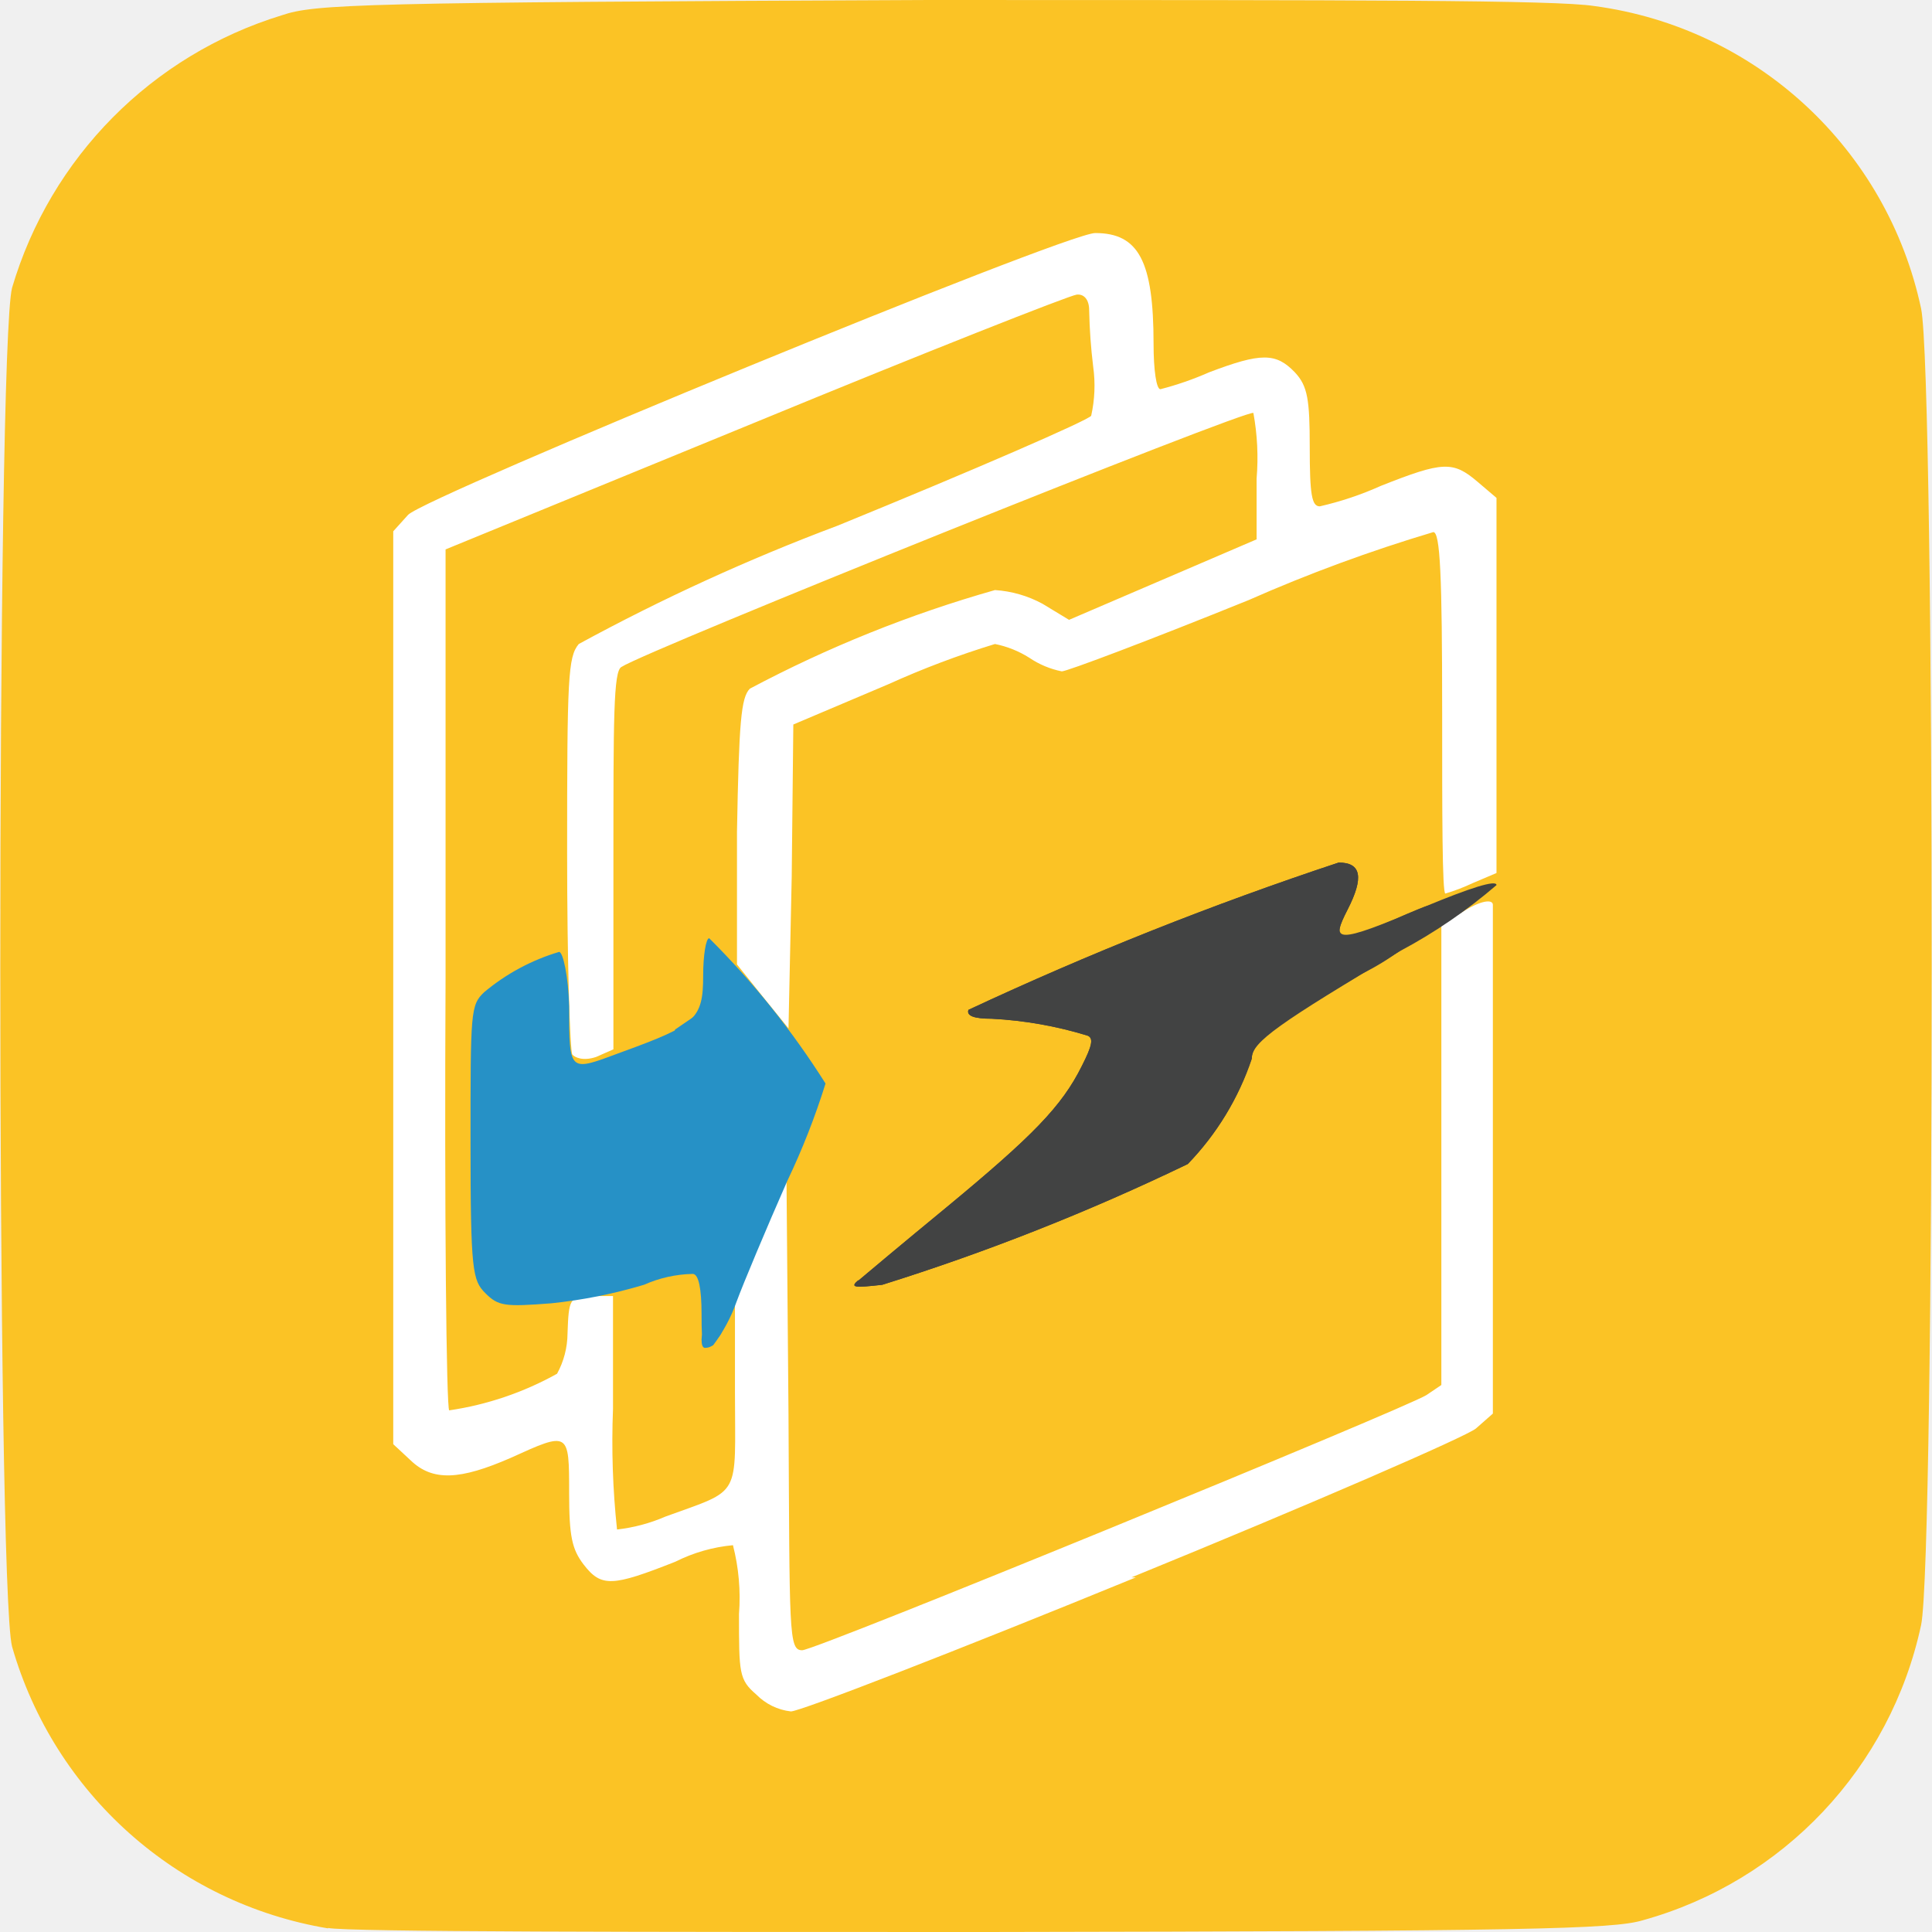
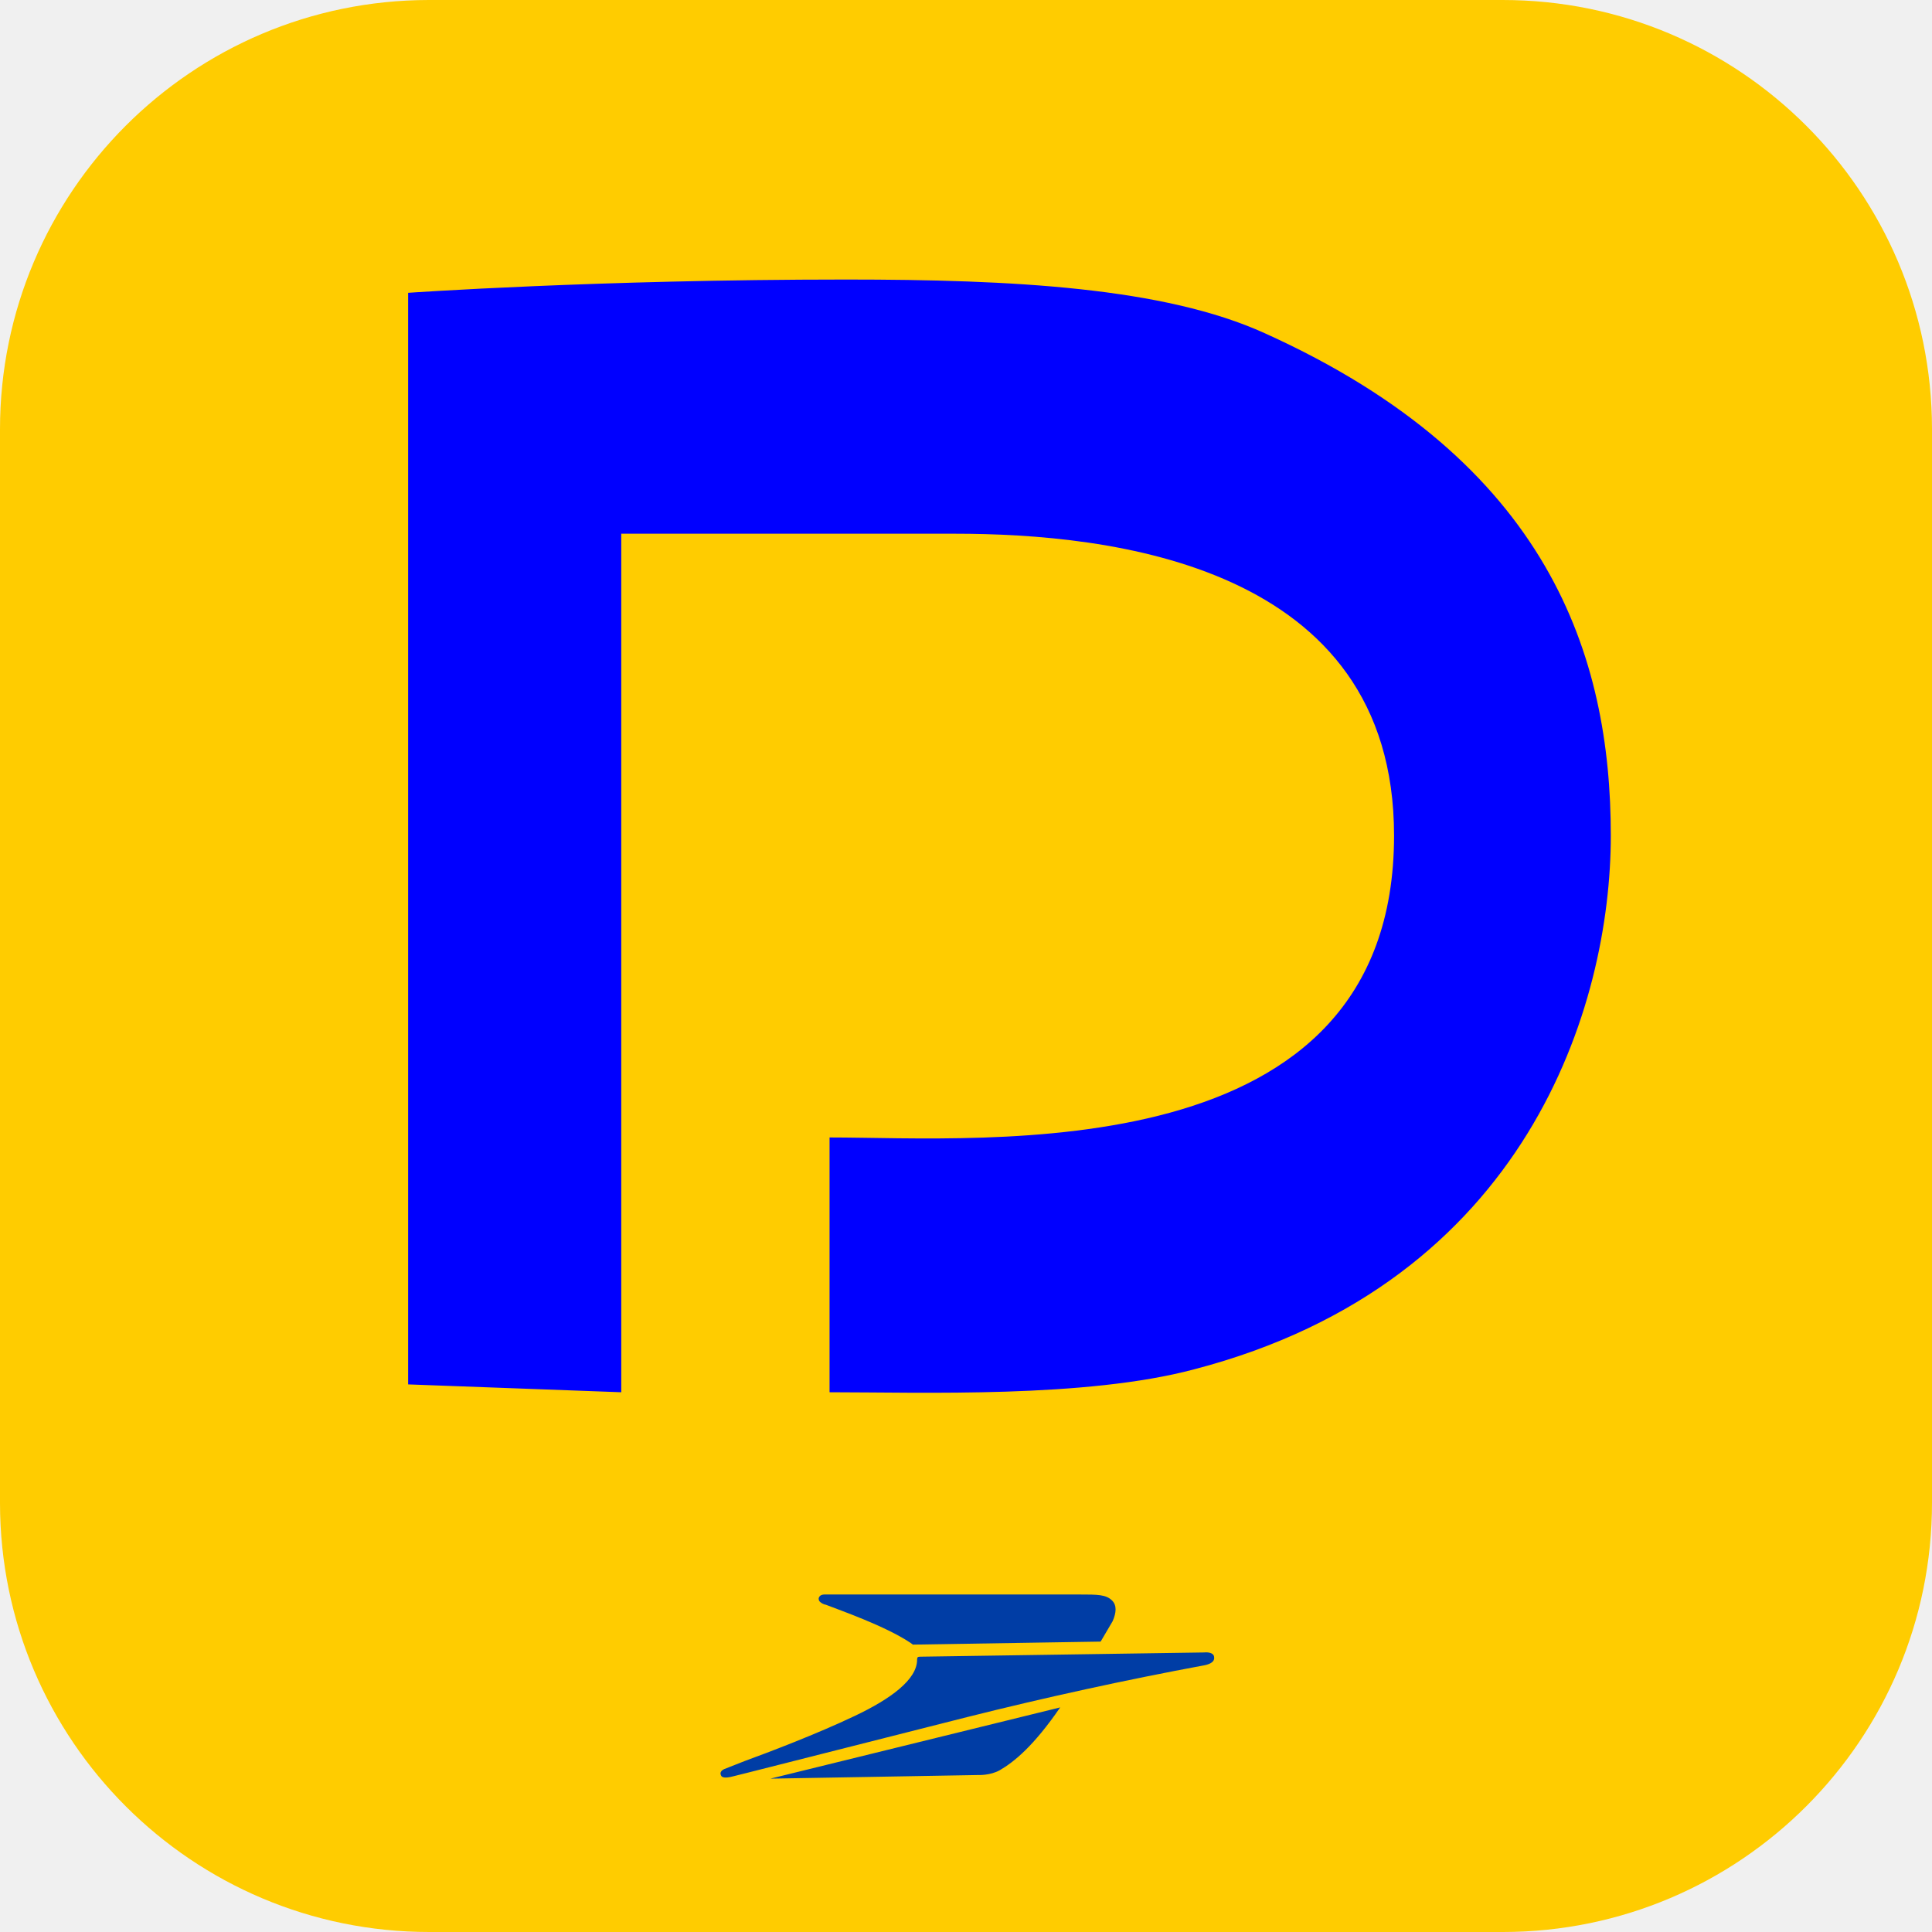
- <svg xmlns="http://www.w3.org/2000/svg" data-name="Layer 1" viewBox="0 0 48 48">
-   <path d="M8.15 47.91a9.85 9.85 0 0 1-7.85-7c-.39-1.5-.39-32.26 0-33.76A10.06 10.06 0 0 1 7 .38C7.83.1 8.87.06 23.08 0c10.77 0 15.58 0 16.53.15a9.6 9.6 0 0 1 8.12 7.52c.35 1.71.35 31 0 32.7a9.73 9.73 0 0 1-6.92 7.34c-.73.22-2.89.27-16.29.29-8.52 0-15.87 0-16.37-.1z" fill="#fbc325" />
-   <path d="M28.11 39.19c4.48-1.83 8.32-3.5 8.56-3.7l.42-.37v-6.21-6.43c0-.12-.22-.14-.68.13l-.6.36v11.44l-.37.25C34.9 35 20.27 41 19.93 41s-.31-.42-.34-5.86l-.05-5.89-.64 1.5-.64 1.51v2.34c0 2.65.19 2.38-1.73 3.08a4.19 4.19 0 0 1-1.2.32 20.49 20.49 0 0 1-.1-3v-2.8h-.54c-.54 0-.56.08-.59.93a2.11 2.11 0 0 1-.26 1 7.85 7.85 0 0 1-2.68.91c-.07-.07-.12-4.91-.09-10.75V13.65l7.68-3.15c4.22-1.74 7.82-3.16 8-3.18s.31.12.31.39a13.74 13.74 0 0 0 .1 1.4 3.42 3.42 0 0 1-.05 1.22c-.09.12-2.92 1.35-6.3 2.73A50.68 50.68 0 0 0 14.38 16c-.27.32-.29.84-.29 5.2 0 2.66.07 4.93.13 5s.26.17.59.06l.43-.19v-4.64c0-3.58 0-4.76.2-4.86.62-.41 15.59-6.43 15.7-6.31a6.17 6.17 0 0 1 .08 1.63v1.51l-2.33 1-2.33 1-.66-.4a2.87 2.87 0 0 0-1.18-.34 31 31 0 0 0-6.09 2.45c-.22.22-.27.83-.32 3.56v3.29l.64.8.64.79.08-3.77.04-3.78 2.36-1a22 22 0 0 1 2.65-1 2.53 2.53 0 0 1 .85.34 2.21 2.21 0 0 0 .81.34c.13 0 2.22-.79 4.64-1.77a38.82 38.82 0 0 1 4.59-1.69c.17 0 .22 1.06.22 4.5 0 2.47 0 4.48.08 4.48a4.65 4.65 0 0 0 .68-.26l.59-.25v-9.32l-.47-.4c-.61-.52-.86-.51-2.4.1a8.12 8.12 0 0 1-1.52.51c-.2 0-.25-.29-.25-1.47s-.05-1.52-.37-1.86c-.47-.49-.84-.49-2.13 0a7.87 7.87 0 0 1-1.21.42c-.1 0-.17-.47-.17-1.13 0-2.05-.37-2.75-1.45-2.75-.74 0-16.63 6.54-17.07 7l-.37.41v22.68l.43.4c.55.53 1.23.49 2.49-.06 1.45-.66 1.45-.66 1.45.87 0 1.08.07 1.4.36 1.78.44.57.71.55 2.28-.07a4 4 0 0 1 1.43-.41 5.23 5.23 0 0 1 .15 1.71c0 1.47 0 1.63.43 2a1.43 1.43 0 0 0 .86.42c.23 0 4.1-1.5 8.57-3.33z" fill="#fff" />
-   <path d="M17.43 32.65c0-.62-.07-1-.22-1a3.13 3.13 0 0 0-1.21.27 12.48 12.48 0 0 1-2.3.46c-1.16.09-1.32.07-1.64-.25s-.37-.54-.37-3.77 0-3.39.34-3.71a5.2 5.2 0 0 1 1.86-1c.1 0 .23.61.25 1.35 0 1.7 0 1.62 1.33 1.13 1.81-.66 2-.81 2-1.89 0-.51.07-.93.15-.93a20.62 20.62 0 0 1 2.89 3.61 18.23 18.23 0 0 1-.95 2.42c-.52 1.18-1.09 2.54-1.26 3a4 4 0 0 1-.58 1.08c-.26.16-.29.04-.29-.77z" fill="#2691c6" />
-   <path d="M21.31 31.83c.14-.12 1.13-.95 2.2-1.83 2.14-1.77 2.87-2.51 3.37-3.52.26-.51.29-.69.14-.75a9.84 9.84 0 0 0-2.38-.42c-.44 0-.63-.07-.58-.22a84.36 84.36 0 0 1 9.2-3.66c.56 0 .63.37.22 1.17s-.35.89 1.91-.07c1.13-.47 1.79-.68 1.79-.54a13.13 13.13 0 0 1-2.38 1.63c-3 1.79-3.7 2.27-3.7 2.67a6.94 6.94 0 0 1-1.59 2.63 55.9 55.9 0 0 1-7.59 3c-.71.08-.81.07-.59-.12z" fill="#424343" />
-   <path d="M17.43 33.28c0-.19.12-.34.25-.34s.26.05.26.12-.12.22-.26.34-.25.15-.25-.12z" fill="#2691c6" />
-   <path d="M21.31 31.83c.14-.12 1.13-.95 2.2-1.83 2.14-1.77 2.87-2.51 3.37-3.52.26-.51.29-.69.14-.75a9.84 9.84 0 0 0-2.38-.42c-.44 0-.63-.07-.58-.22a84.36 84.36 0 0 1 9.2-3.66c.56 0 .63.37.22 1.17s-.29.87 1.1.27c1.15-.51 1.25-.53 1.13-.09a6.26 6.26 0 0 1-1.89 1.42c-2.23 1.33-2.72 1.7-2.72 2.11a6.92 6.92 0 0 1-1.59 2.61 55.9 55.9 0 0 1-7.59 3c-.71.08-.81.07-.59-.12z" fill="#424343" />
-   <path d="M17.09 31.54c-.22-.13-.2-.17.05-.17s.31.07.31.17 0 .2-.34 0zM16.77 25.58l.41-.28c.32-.24.32-.22.1.05a.75.75 0 0 1-.41.3h-.1z" fill="#2691c6" />
+ <svg xmlns="http://www.w3.org/2000/svg" viewBox="0 0 32 32">
+   <g fill="none" fill-rule="evenodd">
+     <path fill="#FC0" d="M24.89 0H7.1A7.11 7.11 0 0 0 0 7.11V24.9A7.11 7.11 0 0 0 7.11 32H24.9a7.11 7.11 0 0 0 7.1-7.11V7.1A7.11 7.11 0 0 0 24.89 0" />
+     <path fill="#00F" d="M10.29 23.06l-3.53-.13V4.85s3.13-.22 7.25-.22c2.76 0 5.27.13 6.94.89 4.72 2.13 5.73 5.36 5.73 8.32 0 2.81-1.38 7.4-6.9 8.84-1.8.48-4.5.38-6.04.38v-4.22c2.58 0 9.35.57 9.35-5 0-4.5-4.72-5-7.27-5h-5.53v14.22z" />
+     <path fill="#003DA5" d="M13.68 26.58c.23.09.98.35 1.4.63l.04.03 3.11-.05.2-.34c.06-.14.07-.26-.01-.34-.1-.1-.24-.1-.54-.1H13.7c-.04 0-.12-.01-.14.06 0 .02 0 .04.02.06a.2.2 0 0 0 .1.05m6.26.79l-4.7.07c-.04 0-.05.01-.05.05 0 .33-.44.65-1.03.93-.63.3-1.42.6-1.83.75l-.33.13c-.05.02-.08.06-.06.1.01.04.06.06.21.02l.24-.06 3.63-.92a65.3 65.3 0 0 1 3.94-.86c.09-.02.16-.06.15-.13 0-.06-.07-.09-.17-.08M16.2 29.4s.2.01.36-.08c.24-.14.56-.4 1-1.04l-4.8 1.18 3.44-.06z" />
+   </g>
</svg>
